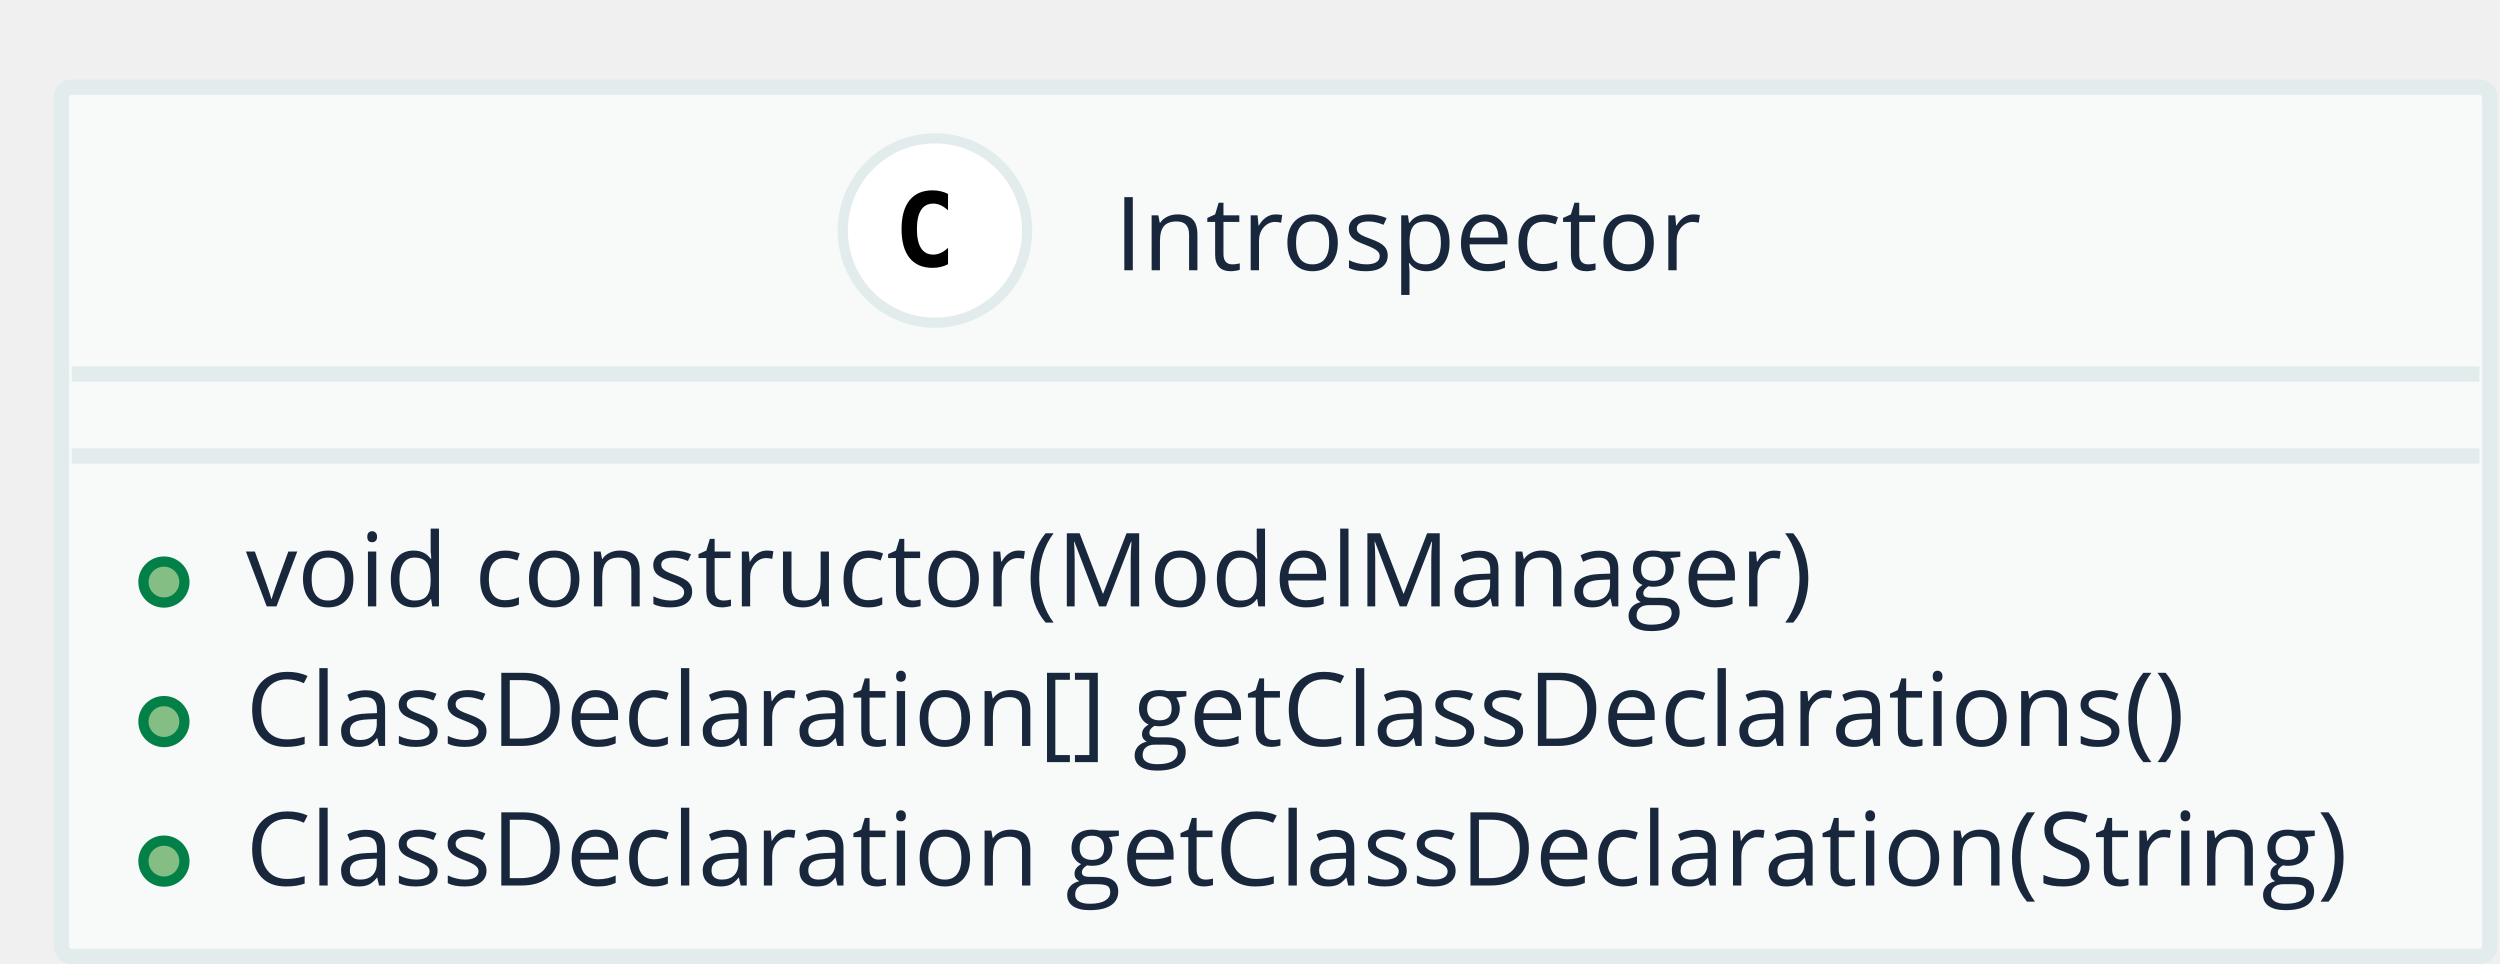
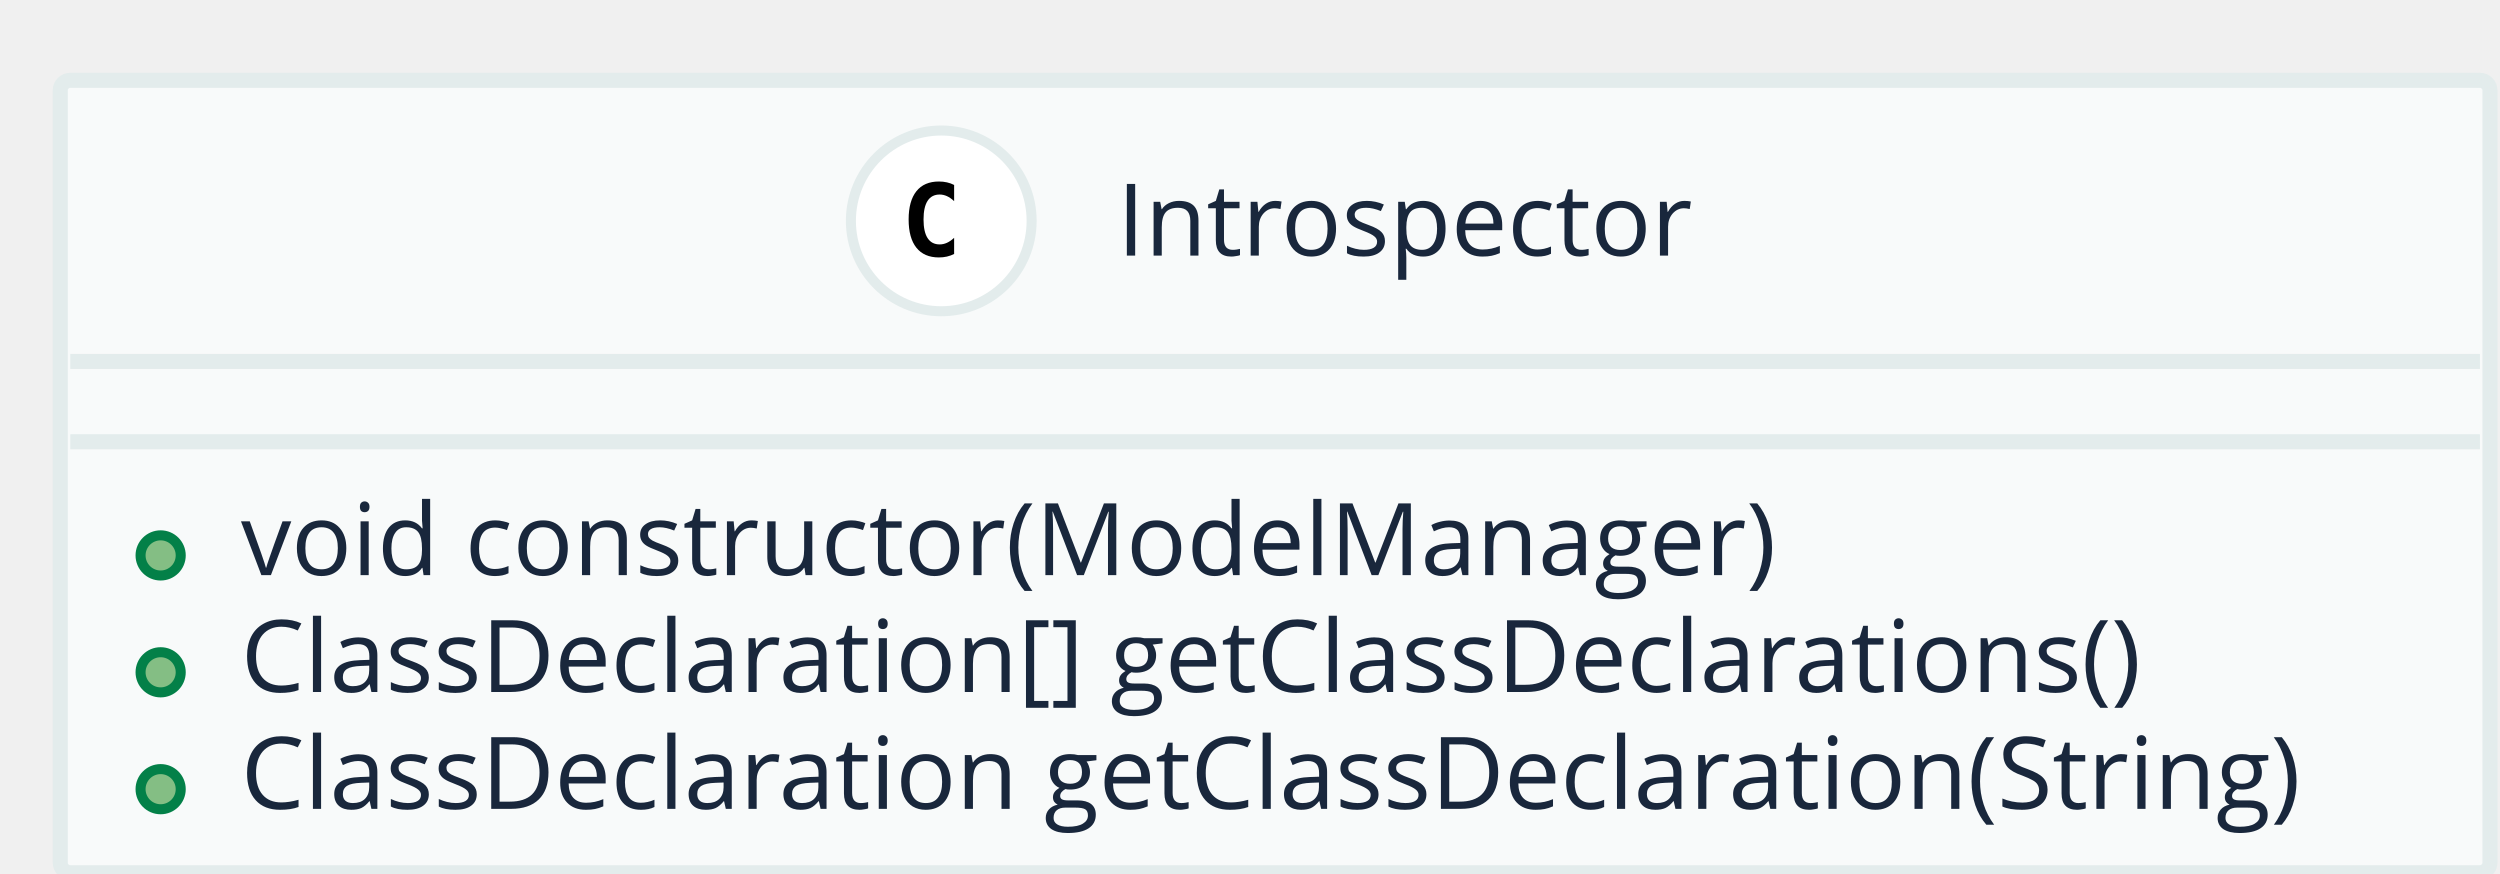
- <svg xmlns="http://www.w3.org/2000/svg" contentScriptType="application/ecmascript" contentStyleType="text/css" height="94px" preserveAspectRatio="none" style="width:244px;height:94px;" version="1.1" viewBox="0 0 244 94" width="244px" zoomAndPan="magnify">
+ <svg xmlns="http://www.w3.org/2000/svg" contentScriptType="application/ecmascript" contentStyleType="text/css" height="87px" preserveAspectRatio="none" style="width:249px;height:87px;" version="1.1" viewBox="0 0 249 87" width="249px" zoomAndPan="magnify">
  <defs />
  <g>
-     <rect fill="#F8FAFA" height="84.855" rx="1" ry="1" style="stroke: #E3ECEC; stroke-width: 1.5;" width="237" x="6" y="8.5" />
-     <ellipse cx="91.25" cy="22.5" fill="#FFFFFF" rx="9" ry="9" style="stroke: #E3ECEC; stroke-width: 1.0;" />
-     <path d="M92.528,25.79 Q92.186,25.966 91.811,26.054 Q91.435,26.142 91.019,26.142 Q89.545,26.142 88.769,25.17 Q87.992,24.198 87.992,22.362 Q87.992,20.521 88.769,19.55 Q89.545,18.578 91.019,18.578 Q91.435,18.578 91.815,18.666 Q92.196,18.754 92.528,18.93 L92.528,20.531 Q92.157,20.189 91.808,20.031 Q91.459,19.872 91.088,19.872 Q90.297,19.872 89.894,20.5 Q89.491,21.127 89.491,22.362 Q89.491,23.593 89.894,24.22 Q90.297,24.848 91.088,24.848 Q91.459,24.848 91.808,24.689 Q92.157,24.53 92.528,24.189 Z " />
-     <text fill="#19273C" font-family="Open Sans" font-size="10" lengthAdjust="spacingAndGlyphs" textLength="59" x="108.75" y="26.379">Introspector</text>
-     <line style="stroke: #E3ECEC; stroke-width: 1.5;" x1="7" x2="242" y1="36.5" y2="36.5" />
-     <line style="stroke: #E3ECEC; stroke-width: 1.5;" x1="7" x2="242" y1="44.5" y2="44.5" />
-     <ellipse cx="16" cy="56.809" fill="#84BE84" rx="2" ry="2" style="stroke: #038048; stroke-width: 1.0;" />
-     <text fill="#19273C" font-family="Open Sans" font-size="10" lengthAdjust="spacingAndGlyphs" textLength="156" x="24" y="59.188">void constructor(ModelManager)</text>
-     <ellipse cx="16" cy="70.427" fill="#84BE84" rx="2" ry="2" style="stroke: #038048; stroke-width: 1.0;" />
-     <text fill="#19273C" font-family="Open Sans" font-size="10" lengthAdjust="spacingAndGlyphs" textLength="197" x="24" y="72.807">ClassDeclaration[] getClassDeclarations()</text>
-     <ellipse cx="16" cy="84.045" fill="#84BE84" rx="2" ry="2" style="stroke: #038048; stroke-width: 1.0;" />
-     <text fill="#19273C" font-family="Open Sans" font-size="10" lengthAdjust="spacingAndGlyphs" textLength="213" x="24" y="86.425">ClassDeclaration getClassDeclaration(String)</text>
+     <rect fill="#F8FAFA" height="78.922" rx="1" ry="1" style="stroke: #E3ECEC; stroke-width: 1.5;" width="242" x="6" y="8" />
+     <ellipse cx="93.75" cy="22" fill="#FFFFFF" rx="9" ry="9" style="stroke: #E3ECEC; stroke-width: 1.0;" />
+     <path d="M95.031,25.297 Q94.688,25.469 94.312,25.555 Q93.938,25.641 93.516,25.641 Q92.047,25.641 91.273,24.672 Q90.5,23.703 90.5,21.859 Q90.5,20.016 91.273,19.047 Q92.047,18.078 93.516,18.078 Q93.938,18.078 94.32,18.164 Q94.703,18.25 95.031,18.422 L95.031,20.031 Q94.656,19.688 94.305,19.531 Q93.953,19.375 93.594,19.375 Q92.797,19.375 92.391,20 Q91.984,20.625 91.984,21.859 Q91.984,23.094 92.391,23.719 Q92.797,24.344 93.594,24.344 Q93.953,24.344 94.305,24.188 Q94.656,24.031 95.031,23.688 L95.031,25.297 Z " />
+     <text fill="#19273C" font-family="Open Sans" font-size="10" lengthAdjust="spacingAndGlyphs" textLength="59" x="111.25" y="25.462">Introspector</text>
+     <line style="stroke: #E3ECEC; stroke-width: 1.5;" x1="7" x2="247" y1="36" y2="36" />
+     <line style="stroke: #E3ECEC; stroke-width: 1.5;" x1="7" x2="247" y1="44" y2="44" />
+     <ellipse cx="16" cy="55.32" fill="#84BE84" rx="2" ry="2" style="stroke: #038048; stroke-width: 1.0;" />
+     <text fill="#19273C" font-family="Open Sans" font-size="10" lengthAdjust="spacingAndGlyphs" textLength="158" x="24" y="57.282">void constructor(ModelManager)</text>
+     <ellipse cx="16" cy="66.961" fill="#84BE84" rx="2" ry="2" style="stroke: #038048; stroke-width: 1.0;" />
+     <text fill="#19273C" font-family="Open Sans" font-size="10" lengthAdjust="spacingAndGlyphs" textLength="202" x="24" y="68.923">ClassDeclaration[] getClassDeclarations()</text>
+     <ellipse cx="16" cy="78.602" fill="#84BE84" rx="2" ry="2" style="stroke: #038048; stroke-width: 1.0;" />
+     <text fill="#19273C" font-family="Open Sans" font-size="10" lengthAdjust="spacingAndGlyphs" textLength="218" x="24" y="80.564">ClassDeclaration getClassDeclaration(String)</text>
  </g>
</svg>
